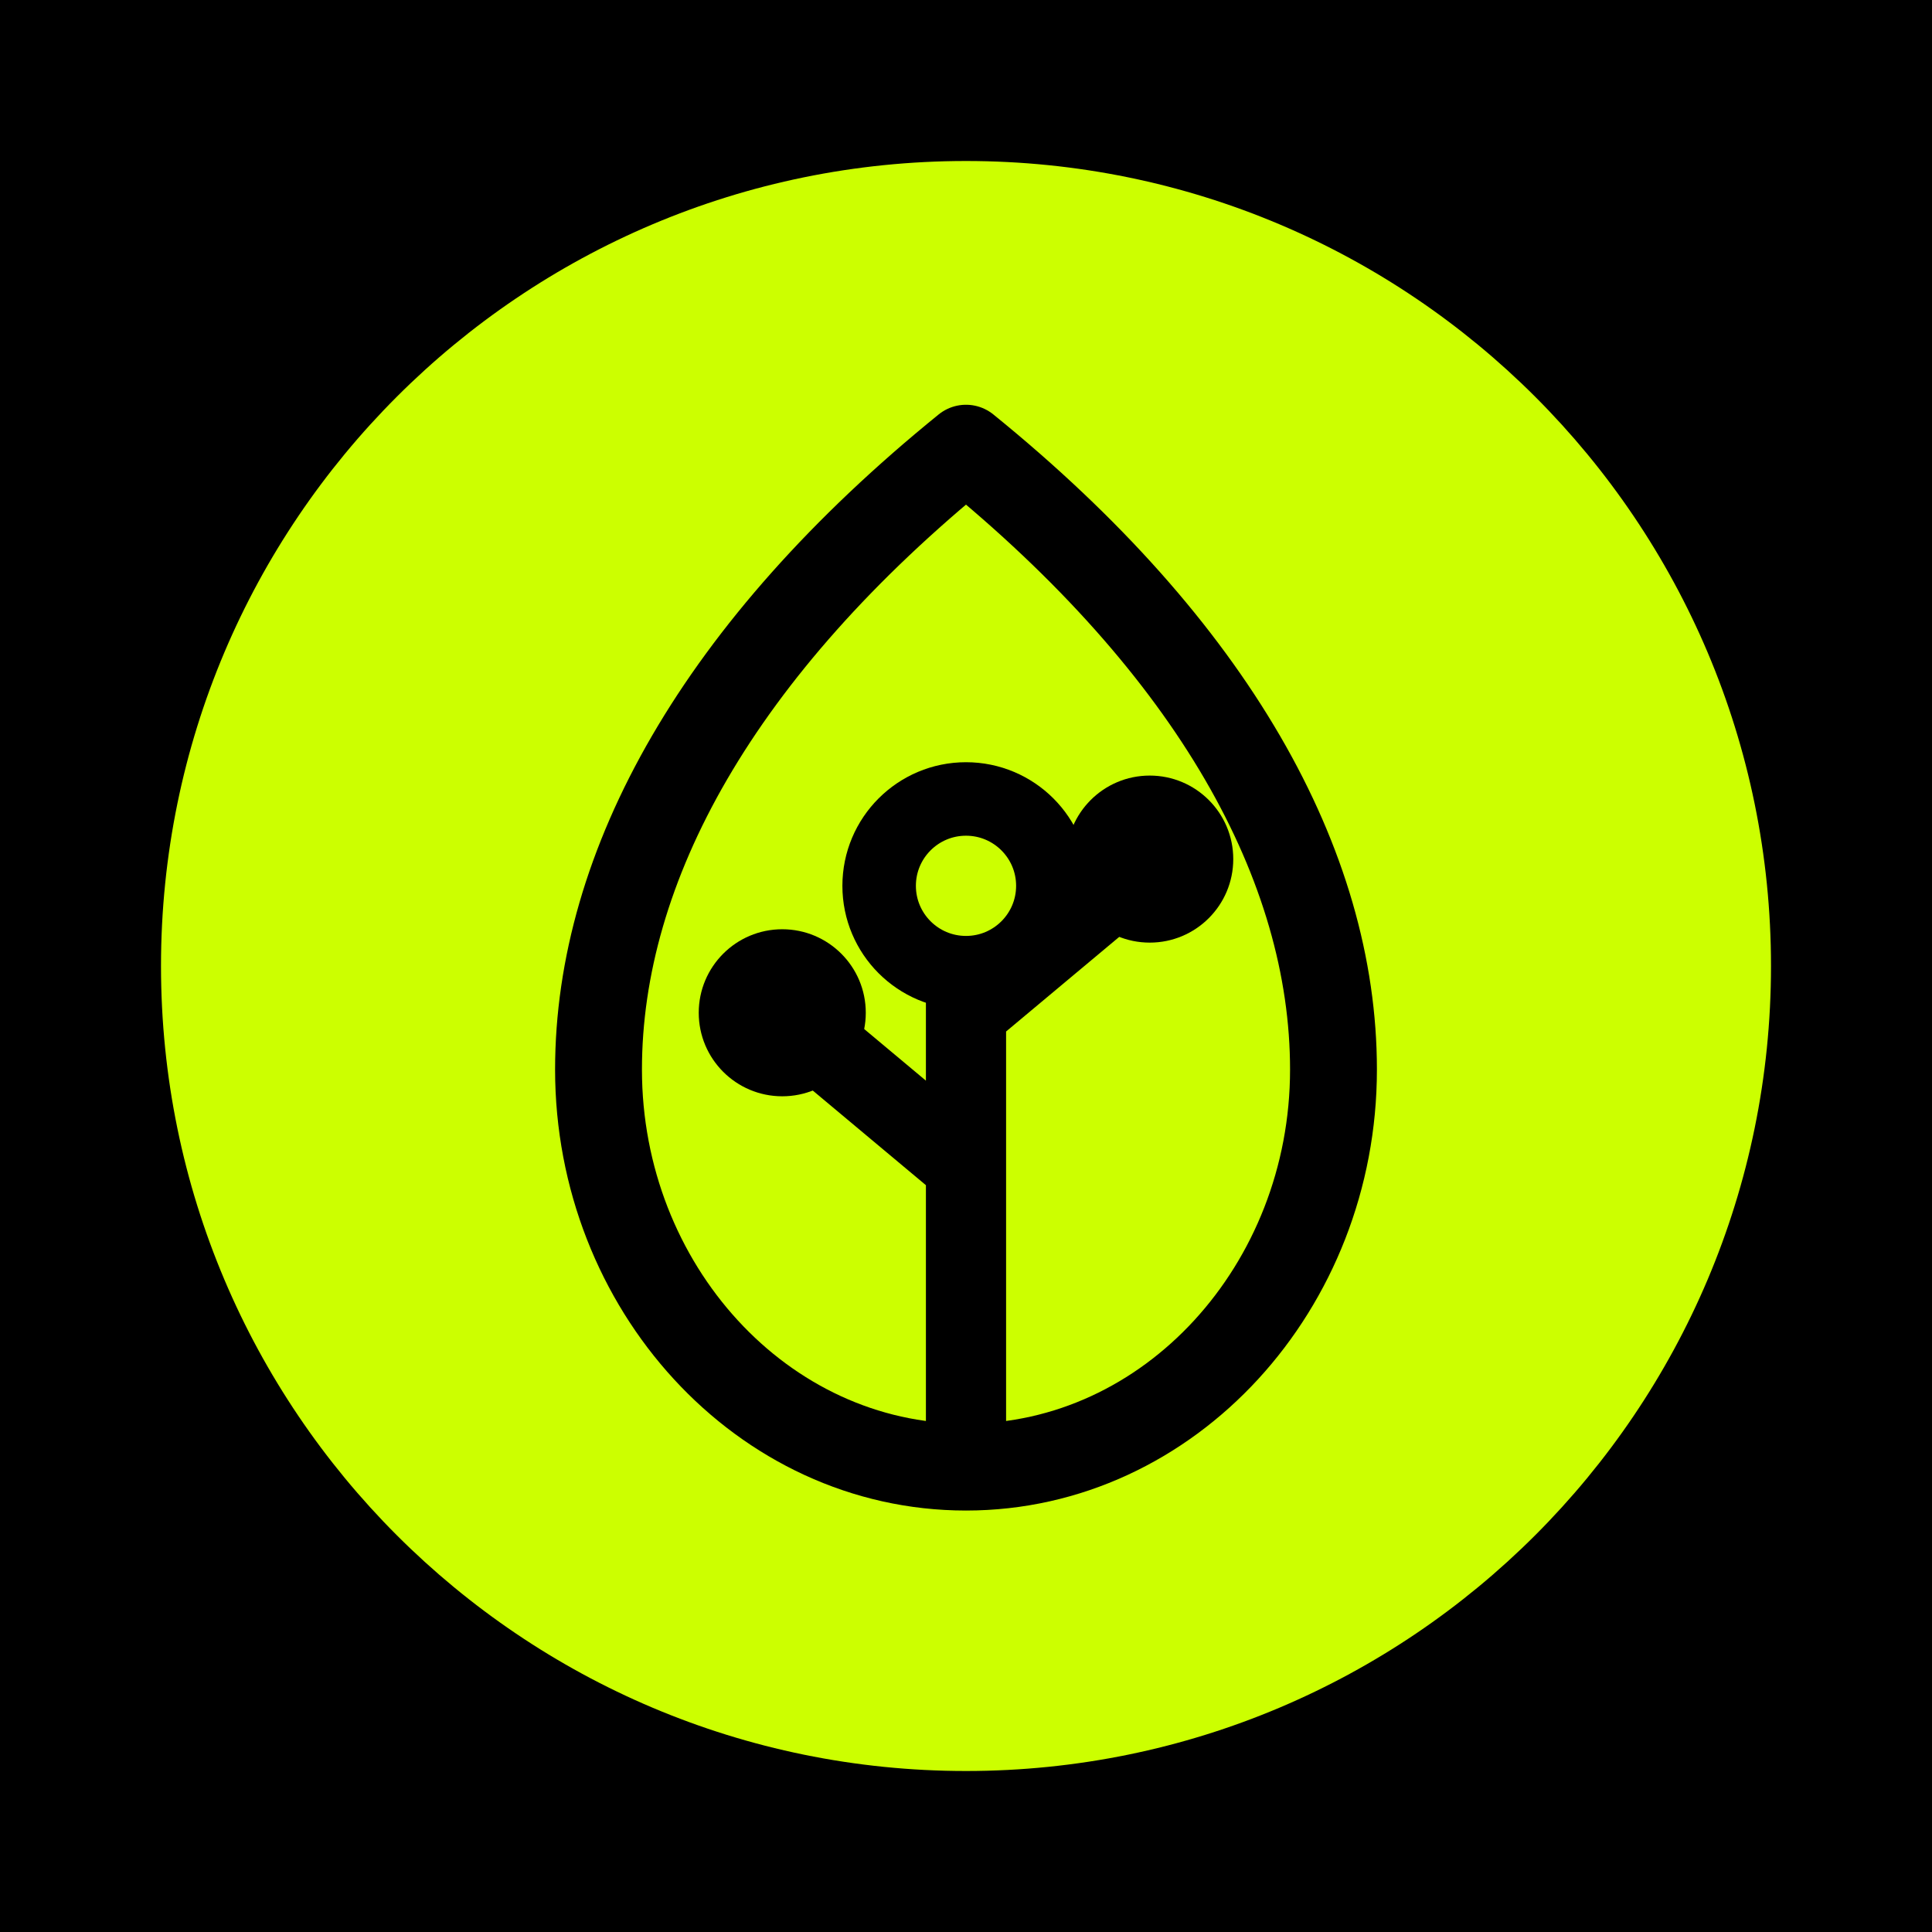
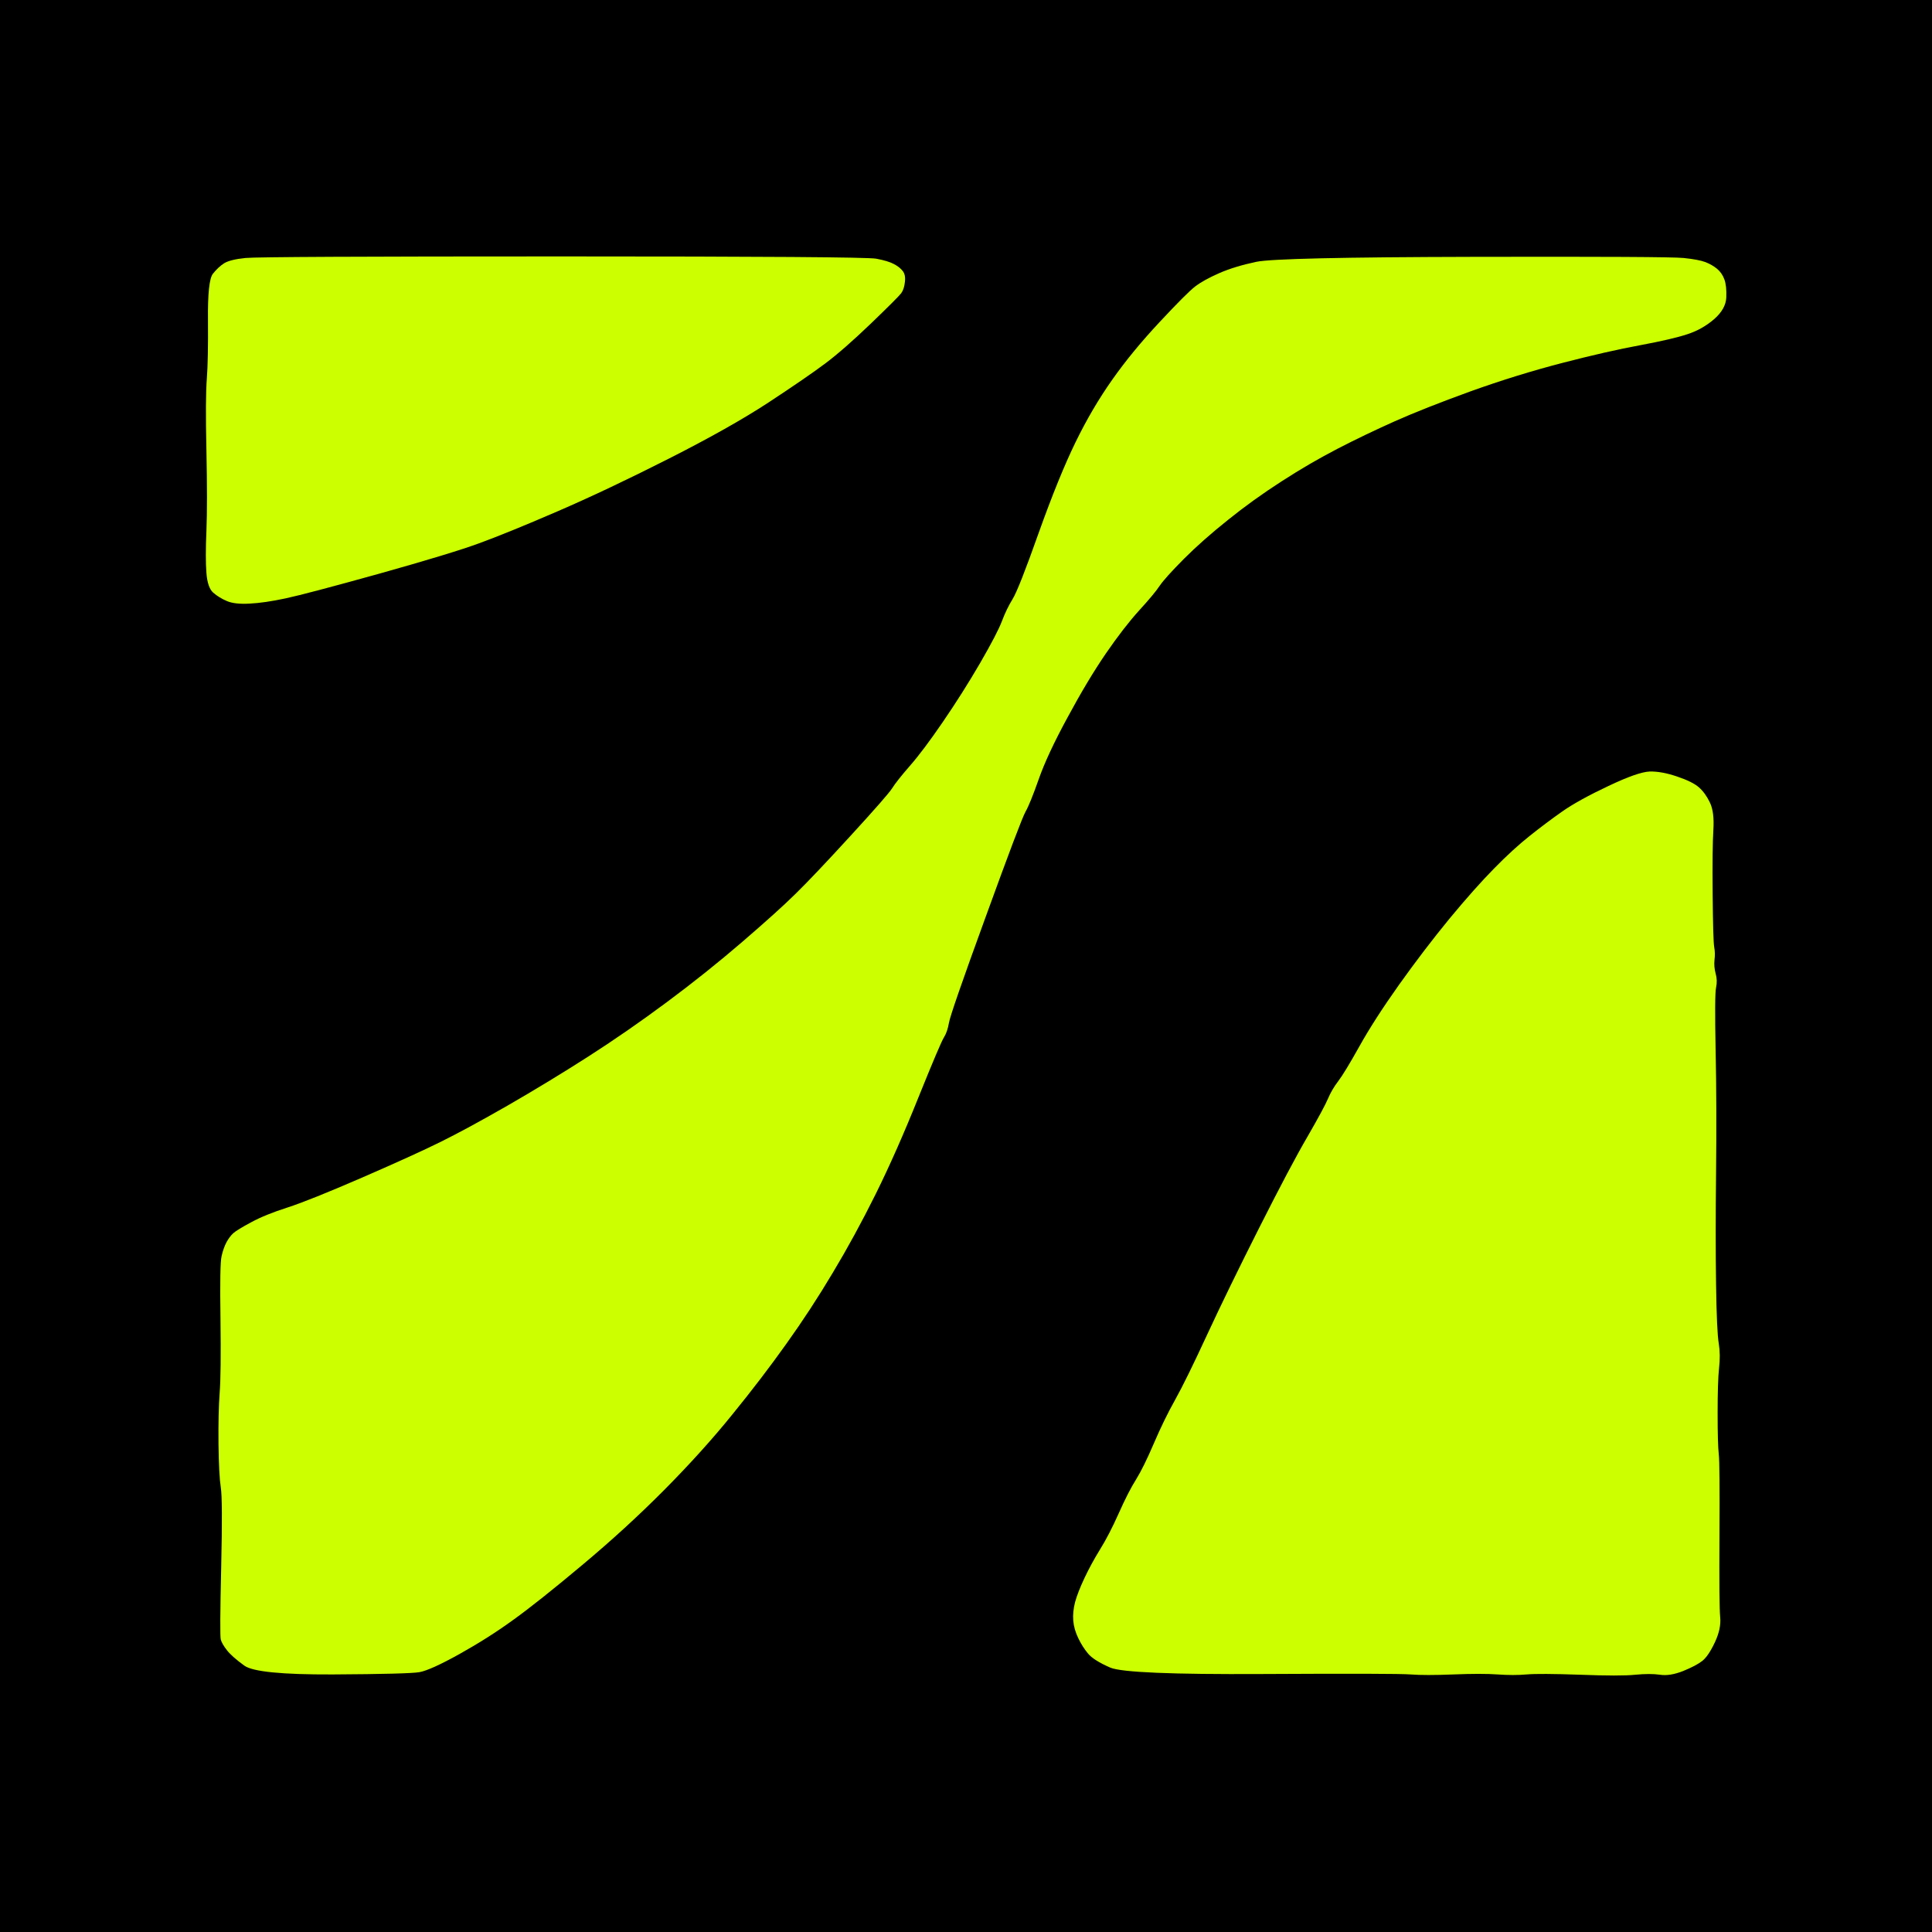
- <svg xmlns="http://www.w3.org/2000/svg" viewBox="0 0 48 48">
-   <rect width="48" height="48" fill="#000" />
-   <circle cx="24" cy="24" r="20" fill="#CCFF00" />
-   <g transform="translate(24 24) scale(.83) translate(-24 -24)">
-     <path d="M24 8.5c7.4 6 11 12.5 11 18.6C35 33.6 30.1 39 24 39s-11-5.4-11-11.9C13 21 16.6 14.5 24 8.5Z" fill="none" stroke="#000" stroke-width="2.6" stroke-linejoin="round" />
-     <path d="M24 39V22.5m0 7.5-5.5-4.6m5.5 0 5.5-4.6" stroke="#000" stroke-width="2.4" stroke-linecap="round" fill="none" />
-     <circle cx="18.5" cy="25.4" r="2.5" />
-     <circle cx="29.5" cy="20.8" r="2.5" />
-     <circle cx="24" cy="21.6" r="2.6" fill="#CCFF00" stroke="#000" stroke-width="2.2" />
-   </g>
+ <svg xmlns="http://www.w3.org/2000/svg" viewBox="0 0 136 136">
+   <rect width="136" height="136" fill="#000" />
+   <path transform="translate(14.45 18)" fill="#CCFF00" d="M0.08 22.33Q0.16 23.37 0.56 23.72Q0.96 24.07 1.52 24.31Q2.08 24.55 3.12 24.49Q4.16 24.44 5.66 24.12Q7.15 23.80 12.22 22.39Q17.29 20.97 19.26 20.25Q21.24 19.53 24.76 18.01Q28.28 16.49 32.60 14.30Q36.93 12.11 39.65 10.33Q42.37 8.54 43.65 7.58Q44.93 6.62 46.85 4.78Q48.77 2.93 48.99 2.64Q49.20 2.35 49.25 1.84Q49.31 1.33 49.09 1.07Q48.88 0.80 48.48 0.59Q48.08 0.37 47.23 0.21Q46.37 0.05 25.13 0.05Q3.90 0.05 2.83 0.16Q1.76 0.27 1.33 0.53Q0.91 0.80 0.53 1.28Q0.16 1.76 0.19 4.54Q0.21 7.31 0.11 8.64Q0.00 9.98 0.08 13.71Q0.16 17.45 0.08 19.37Q0.00 21.29 0.08 22.33ZM106.94 1.68Q106.78 1.23 106.43 0.93Q106.08 0.64 105.60 0.45Q105.12 0.27 104.06 0.16Q102.99 0.05 89.25 0.08Q75.51 0.11 73.99 0.43Q72.47 0.75 71.37 1.23Q70.28 1.71 69.69 2.16Q69.10 2.61 67.18 4.67Q65.26 6.72 63.85 8.72Q62.43 10.73 61.26 13.13Q60.09 15.53 58.67 19.50Q57.26 23.48 56.83 24.17Q56.40 24.87 56.08 25.72Q55.76 26.57 54.54 28.68Q53.31 30.79 51.92 32.82Q50.53 34.85 49.60 35.91Q48.67 36.98 48.35 37.49Q48.03 37.99 45.41 40.85Q42.80 43.70 41.54 44.93Q40.29 46.16 37.78 48.32Q35.27 50.48 32.47 52.56Q29.67 54.64 26.92 56.40Q24.17 58.16 21.29 59.82Q18.41 61.47 16.57 62.38Q14.73 63.29 11.05 64.89Q7.36 66.49 5.79 67.00Q4.22 67.50 3.23 68.04Q2.24 68.57 1.97 68.81Q1.71 69.05 1.49 69.45Q1.28 69.85 1.15 70.41Q1.01 70.97 1.07 74.84Q1.12 78.71 1.01 80.07Q0.91 81.43 0.93 83.64Q0.96 85.86 1.09 86.69Q1.23 87.51 1.12 92.32Q1.01 97.12 1.09 97.41Q1.17 97.71 1.52 98.16Q1.87 98.61 2.75 99.25Q3.63 99.89 8.96 99.87Q14.30 99.84 15.07 99.71Q15.85 99.57 17.90 98.43Q19.96 97.28 21.69 96.02Q23.43 94.77 26.52 92.18Q29.62 89.59 32.34 86.85Q35.06 84.10 37.11 81.56Q39.17 79.03 40.90 76.60Q42.64 74.17 44.18 71.58Q45.73 69.00 47.20 66.04Q48.67 63.07 50.21 59.23Q51.76 55.39 52.00 55.02Q52.24 54.64 52.35 54.00Q52.45 53.36 54.94 46.53Q57.42 39.70 57.74 39.14Q58.06 38.58 58.67 36.85Q59.28 35.11 60.70 32.50Q62.11 29.88 63.39 28.01Q64.67 26.15 65.74 24.97Q66.81 23.80 67.18 23.24Q67.56 22.68 68.89 21.34Q70.22 20.01 71.99 18.60Q73.75 17.18 75.77 15.88Q77.80 14.57 79.72 13.58Q81.64 12.59 83.72 11.66Q85.81 10.73 89.06 9.55Q92.32 8.38 95.52 7.55Q98.72 6.72 101.01 6.30Q103.31 5.87 104.35 5.52Q105.39 5.18 106.22 4.46Q107.04 3.74 107.07 2.93Q107.10 2.13 106.94 1.68ZM105.15 37.43Q104.70 37.03 103.60 36.66Q102.51 36.29 101.68 36.31Q100.85 36.34 98.77 37.33Q96.69 38.31 95.54 39.11Q94.40 39.91 93.22 40.85Q92.05 41.78 90.72 43.14Q89.38 44.50 87.59 46.66Q85.81 48.83 84.04 51.31Q82.28 53.79 81.24 55.66Q80.20 57.52 79.75 58.11Q79.30 58.70 79.03 59.34Q78.76 59.98 77.59 62.01Q76.41 64.03 74.20 68.41Q71.99 72.79 70.52 75.96Q69.05 79.14 68.28 80.52Q67.50 81.91 66.78 83.59Q66.06 85.27 65.53 86.13Q64.99 86.98 64.30 88.53Q63.61 90.07 62.99 91.06Q62.38 92.05 61.90 93.06Q61.42 94.08 61.23 94.77Q61.05 95.46 61.10 96.08Q61.15 96.69 61.45 97.31Q61.74 97.92 62.14 98.40Q62.54 98.88 63.71 99.39Q64.89 99.89 74.36 99.84Q83.83 99.79 84.85 99.87Q85.86 99.95 87.86 99.87Q89.86 99.79 90.98 99.87Q92.10 99.95 93.01 99.87Q93.92 99.79 96.77 99.89Q99.63 100.00 100.67 99.89Q101.71 99.79 102.40 99.89Q103.09 100.00 104.03 99.63Q104.96 99.25 105.39 98.91Q105.82 98.56 106.27 97.60Q106.72 96.64 106.64 95.84Q106.56 95.04 106.59 90.05Q106.62 85.06 106.54 84.36Q106.46 83.67 106.46 81.46Q106.46 79.24 106.56 78.31Q106.67 77.37 106.54 76.57Q106.40 75.77 106.35 72.44Q106.30 69.10 106.35 64.49Q106.40 59.87 106.32 55.95Q106.24 52.03 106.35 51.52Q106.46 51.01 106.32 50.53Q106.19 50.05 106.24 49.57Q106.30 49.09 106.22 48.67Q106.14 48.24 106.11 44.96Q106.08 41.68 106.16 40.42Q106.24 39.17 105.92 38.50Q105.60 37.83 105.15 37.43Z" />
</svg>
